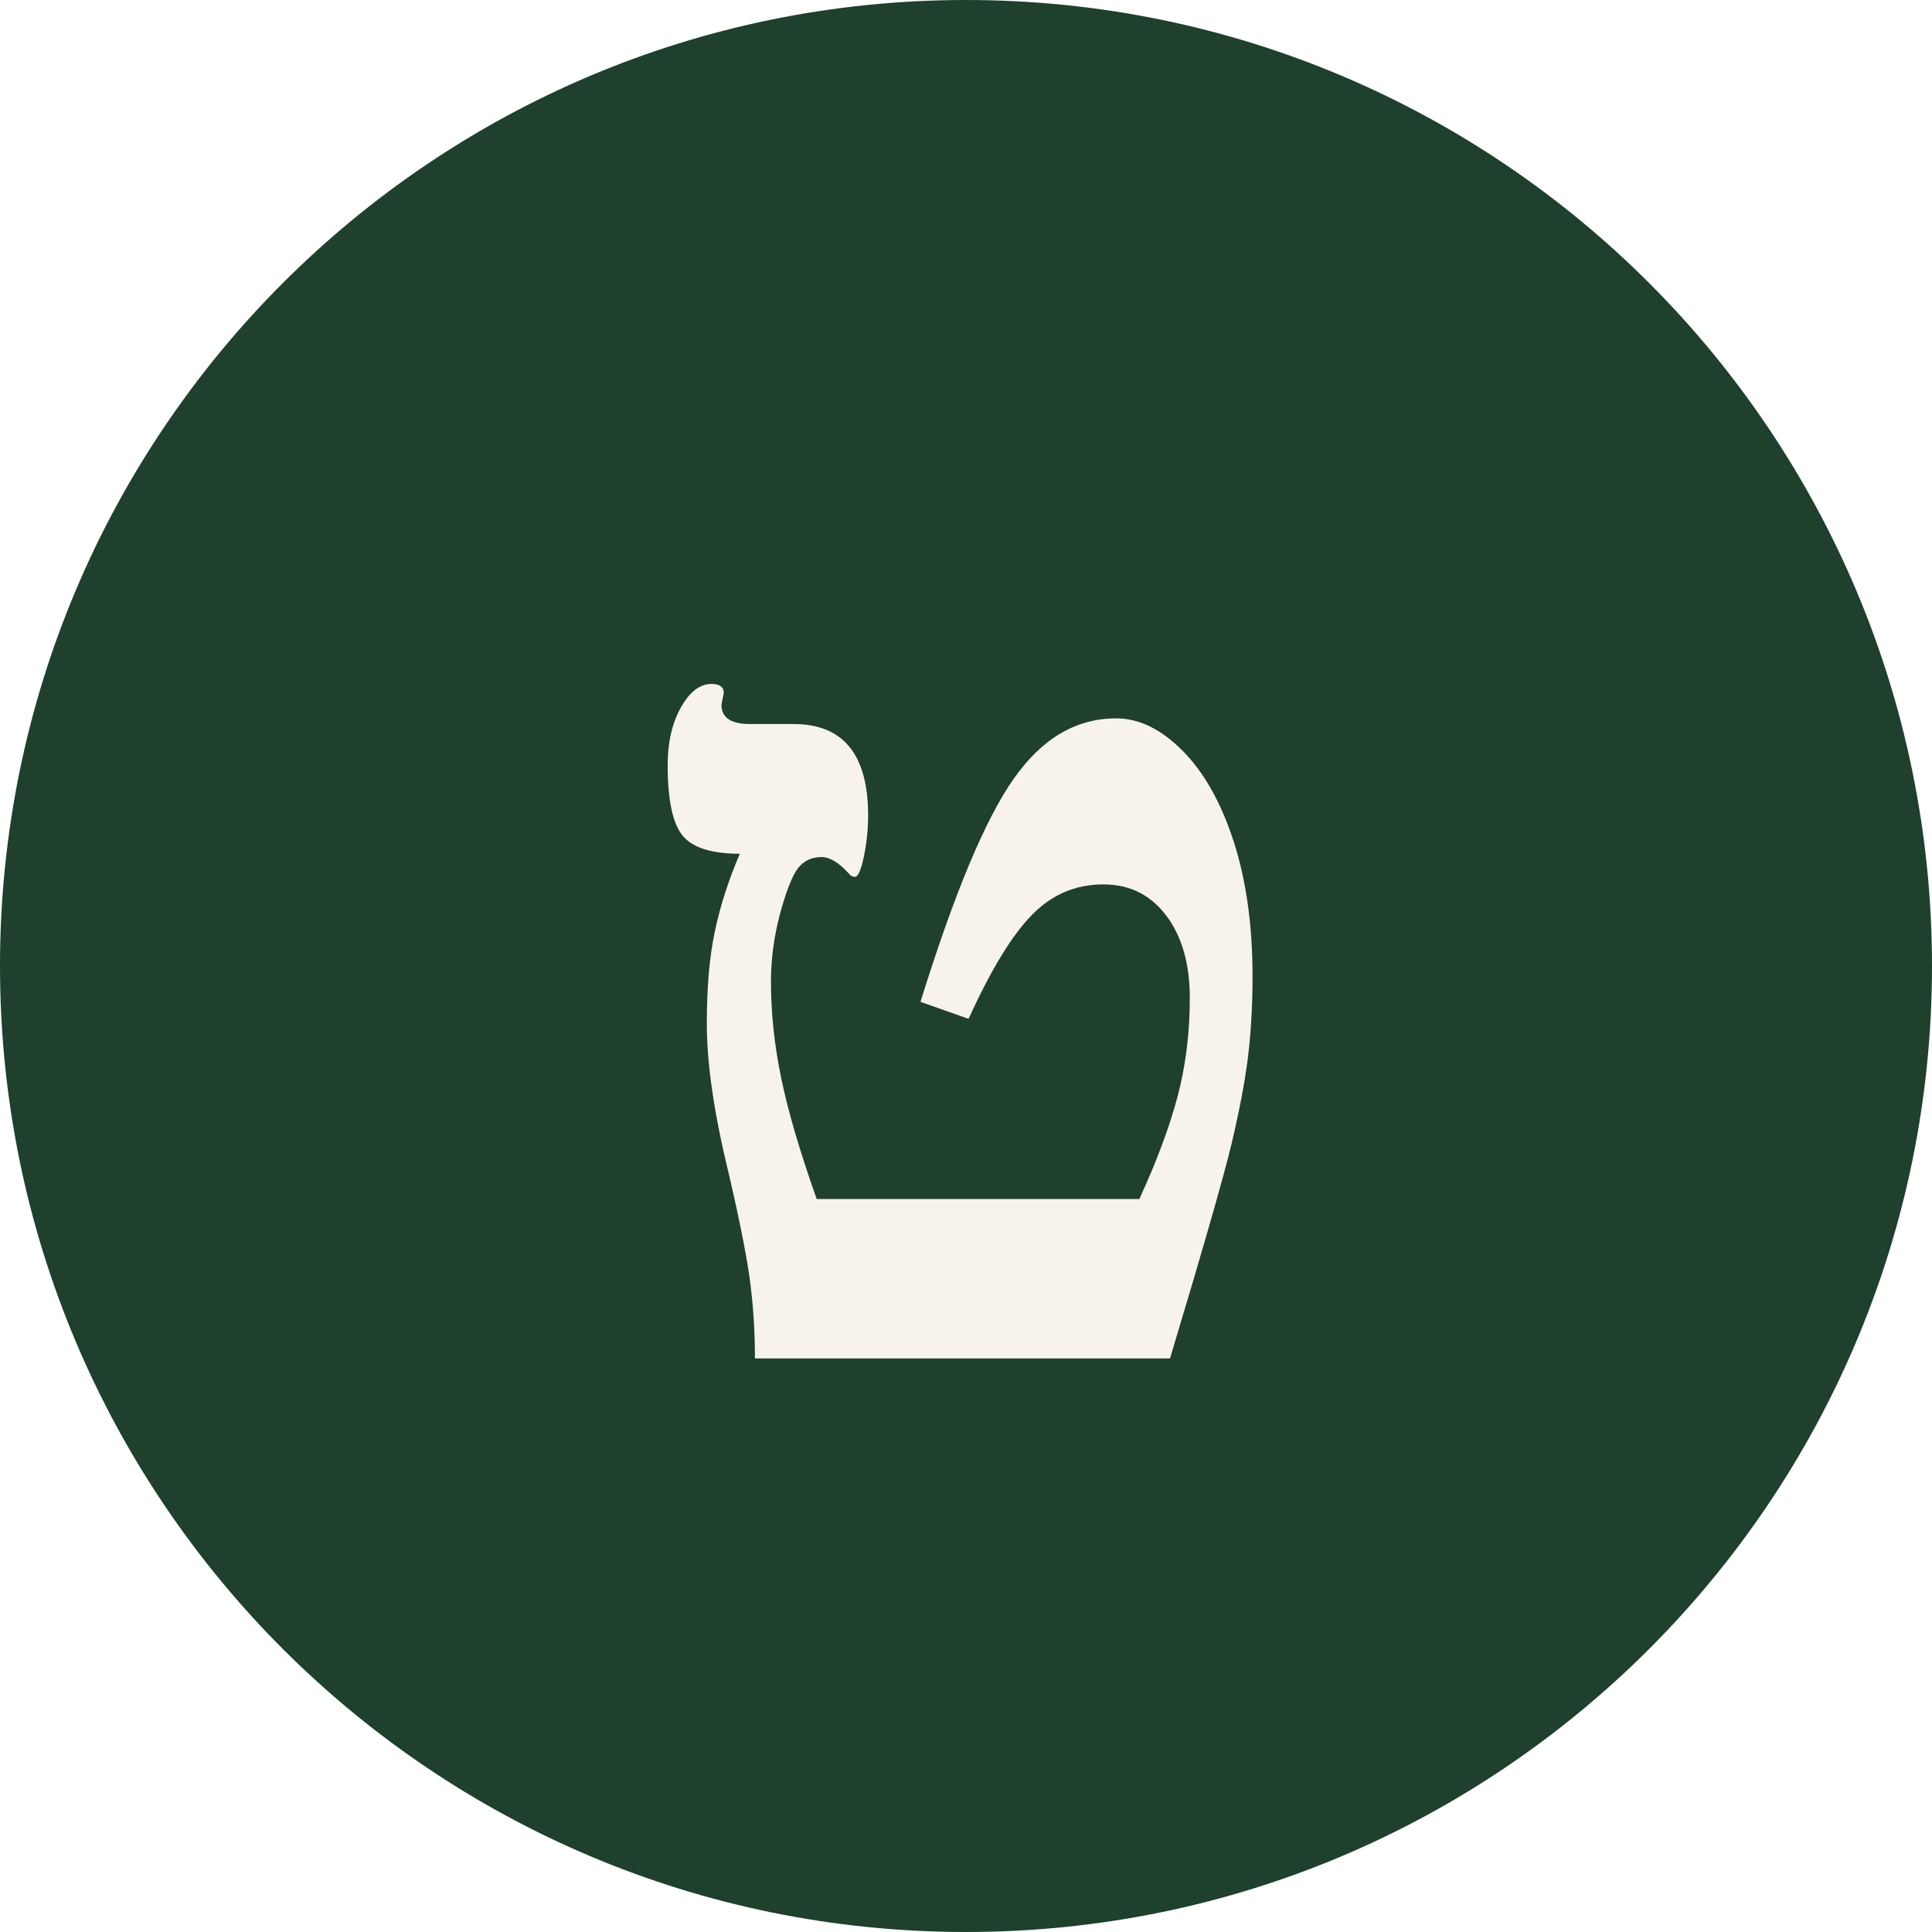
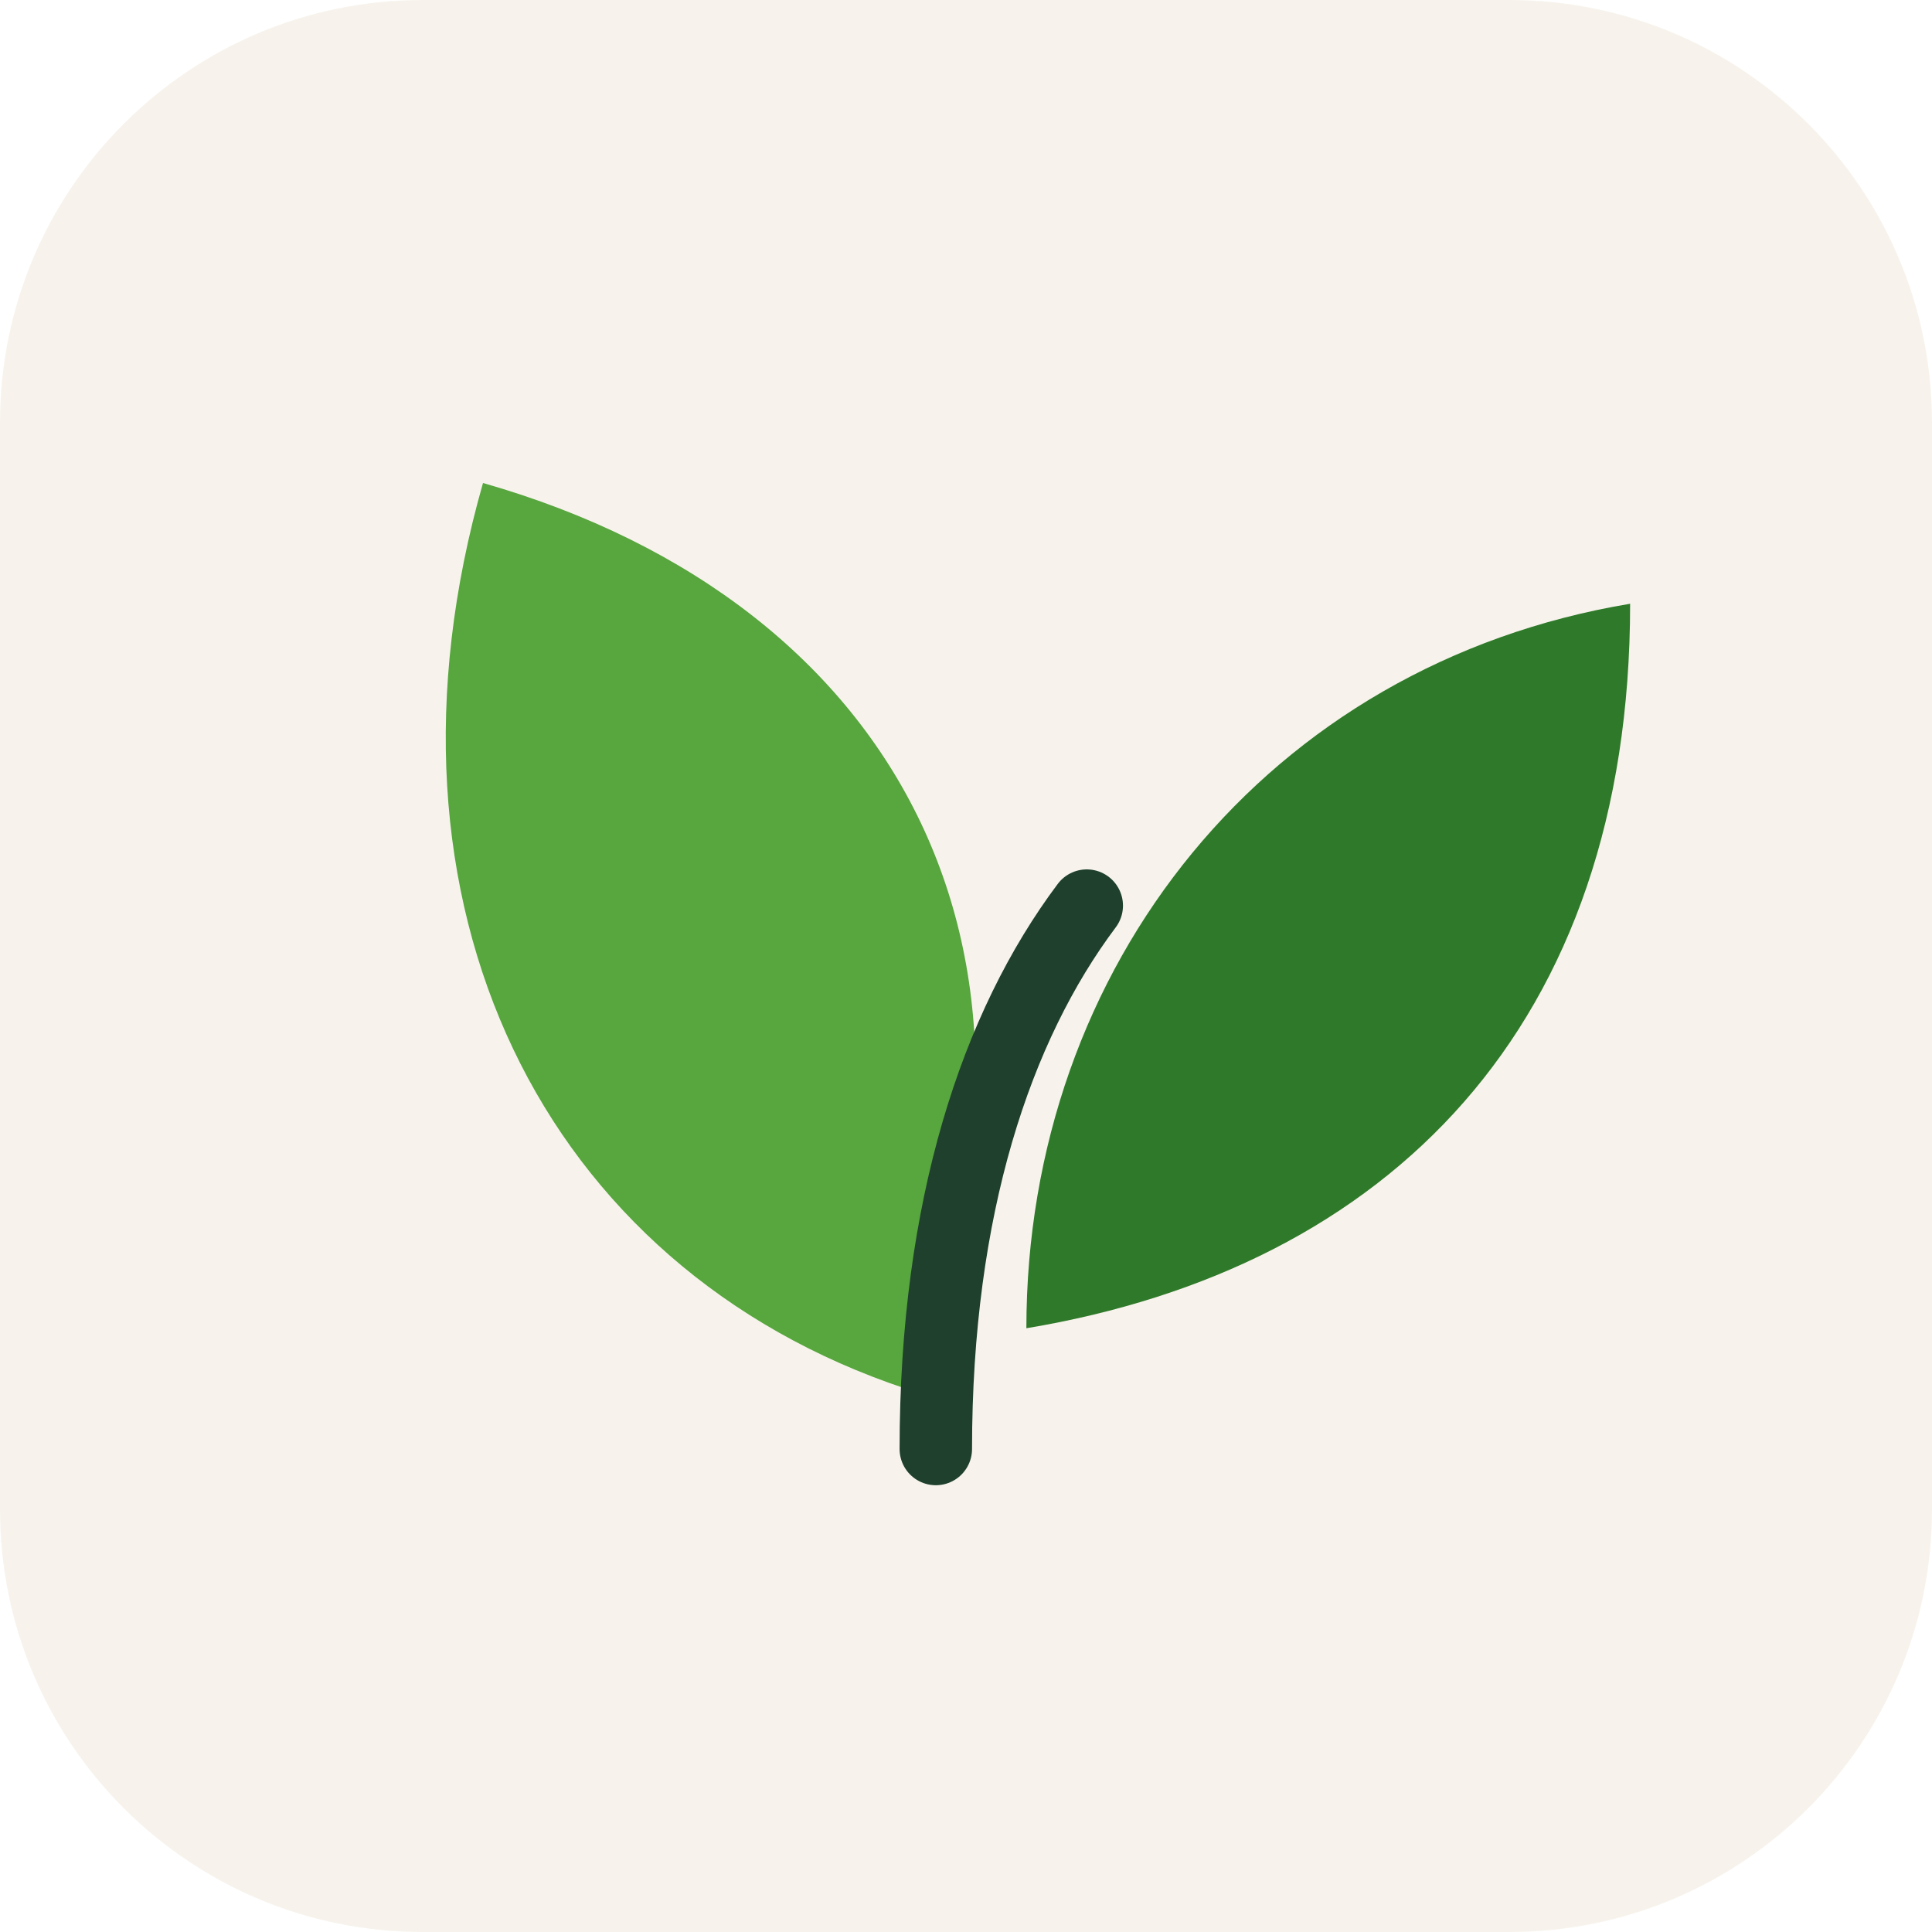
<svg xmlns="http://www.w3.org/2000/svg" viewBox="0 0 64 64">
-   <circle cx="32" cy="32" r="32" fill="#1e402c" />
-   <text x="32" y="45" font-family="Georgia, 'Times New Roman', serif" font-size="38" font-weight="700" fill="#f7f3ec" text-anchor="middle">ט</text>
+   <rect width="64" height="64" rx="14" fill="#f7f3ec" />
+   <path d="M30 46 C18 42, 12 30, 16 16 C30 20, 36 32, 30 46Z" fill="#57a63e" />
+   <path d="M34 44 C34 32, 42 22, 54 20 C54 34, 46 42, 34 44Z" fill="#2f7a2a" />
+   <path d="M31 48 C31 40, 33 34, 36 30" stroke="#1e402c" stroke-width="2.4" fill="none" stroke-linecap="round" />
</svg>
